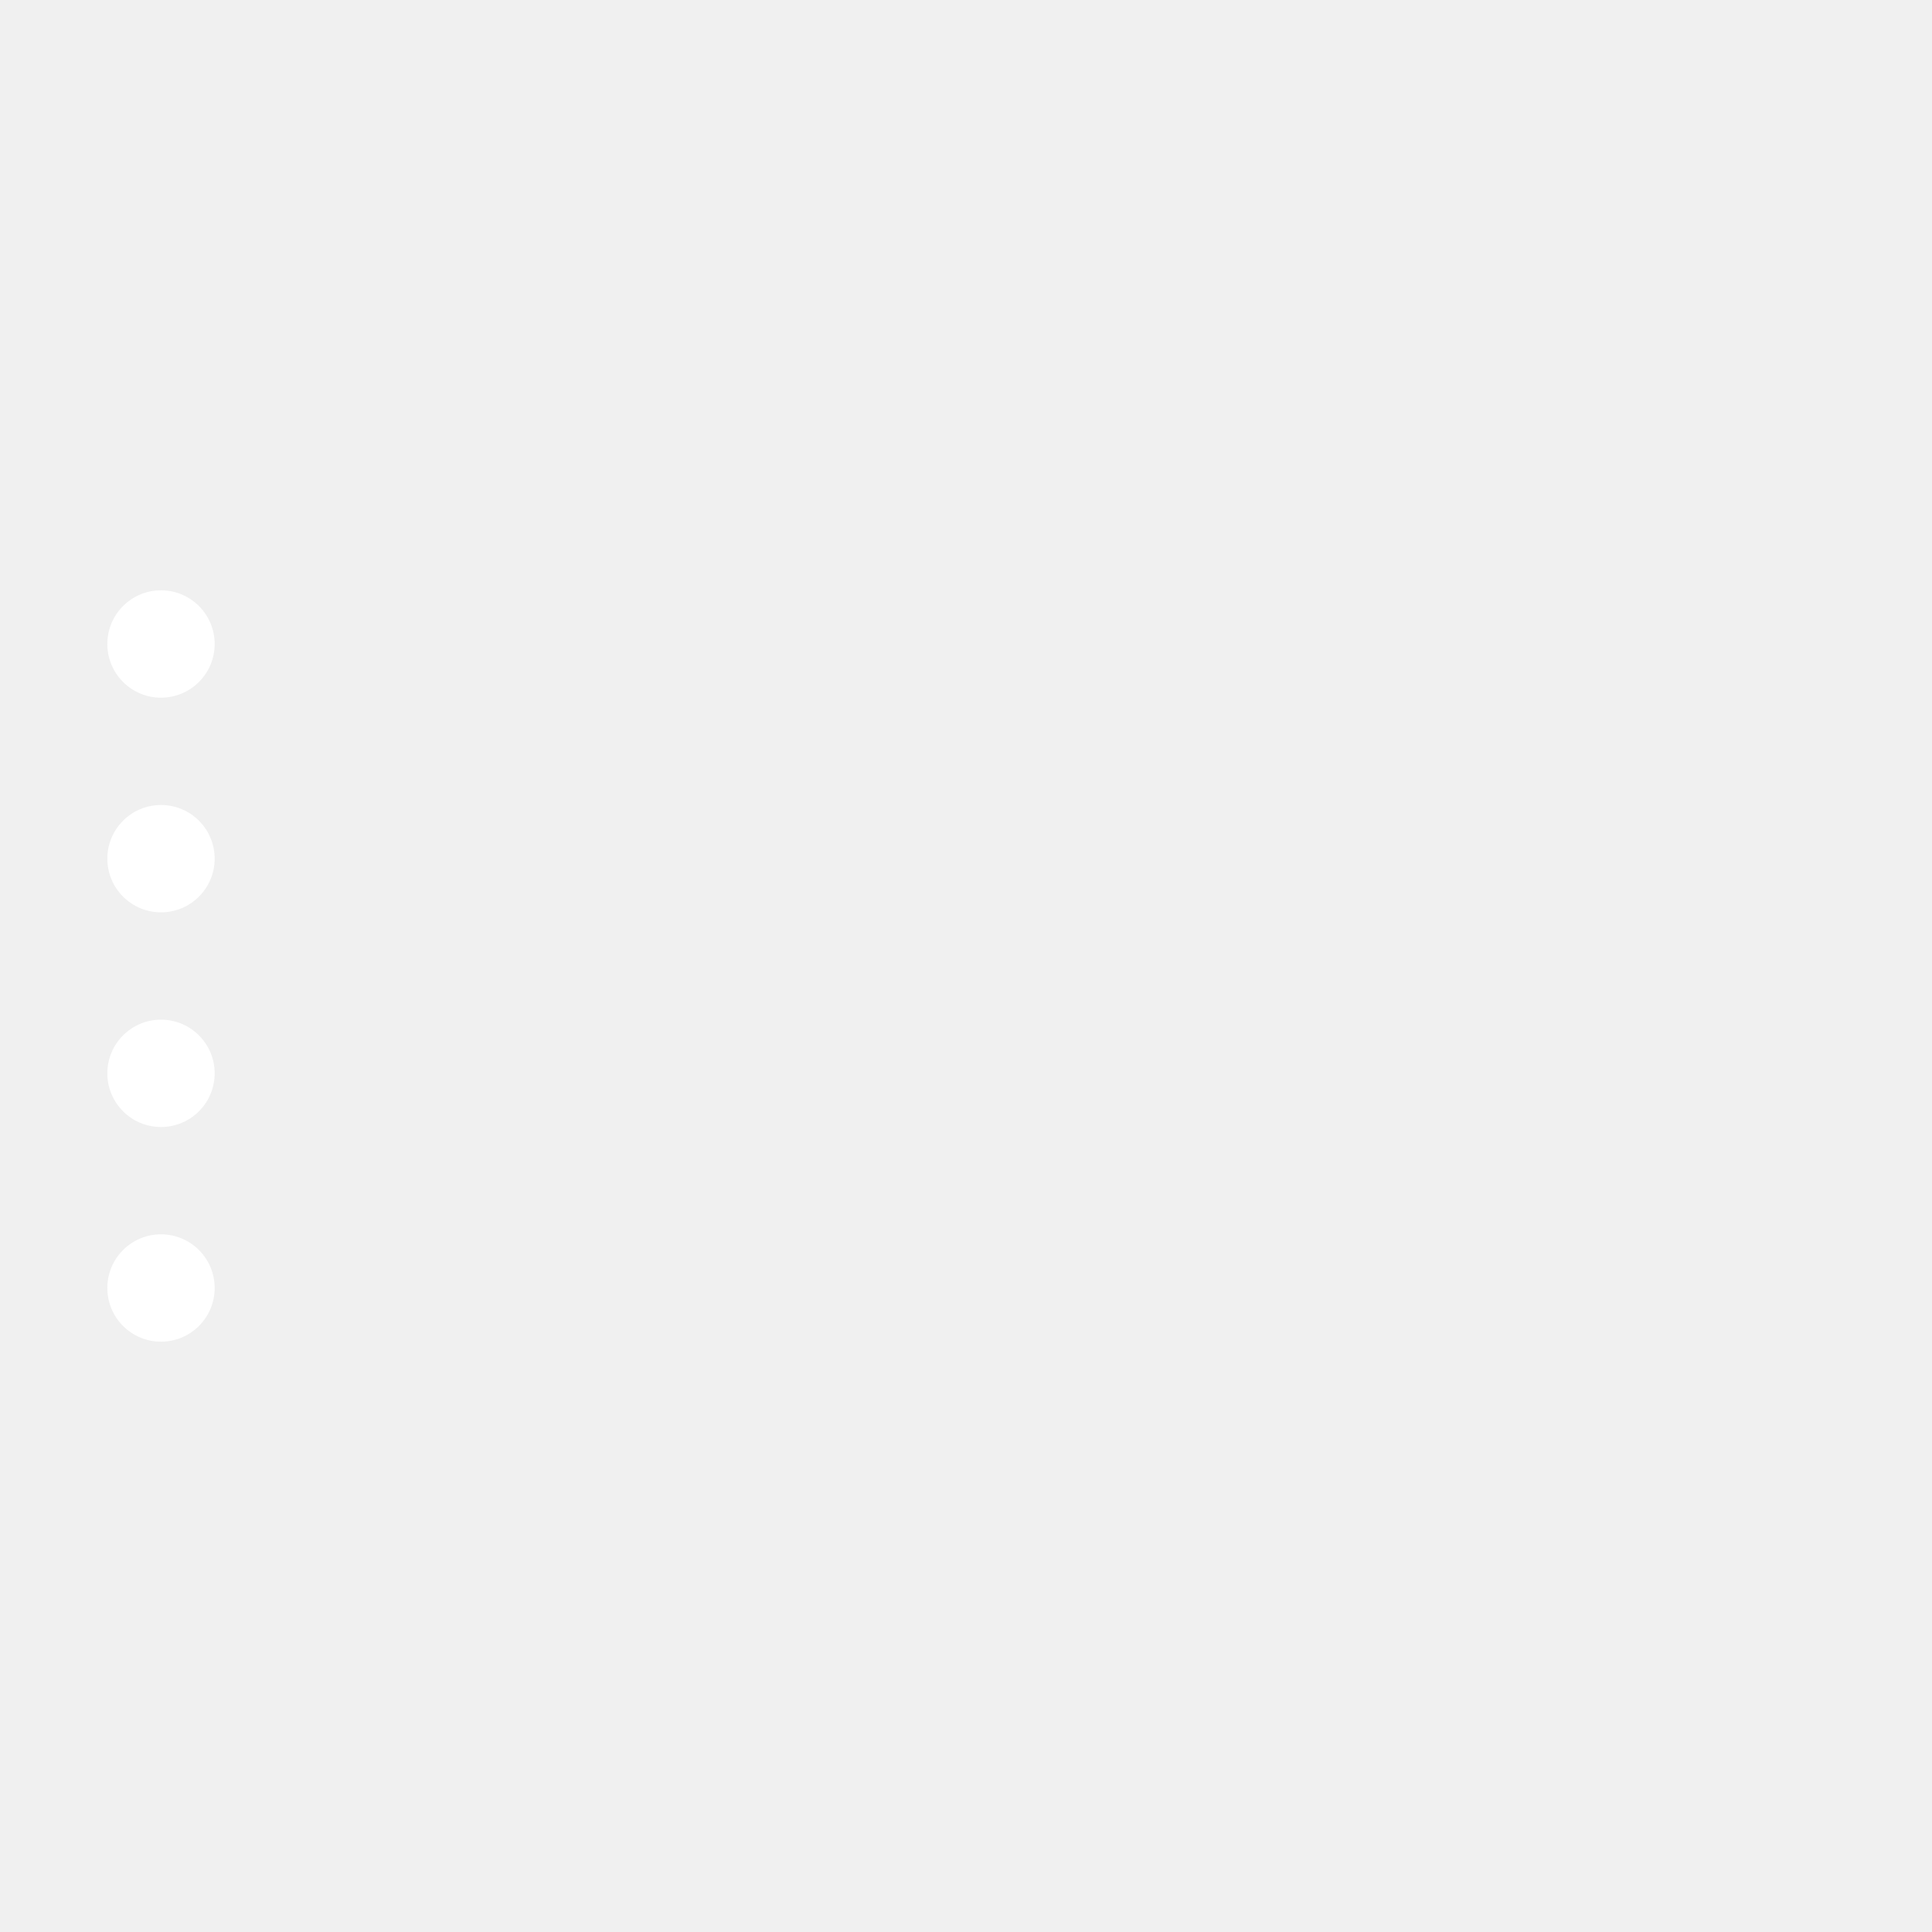
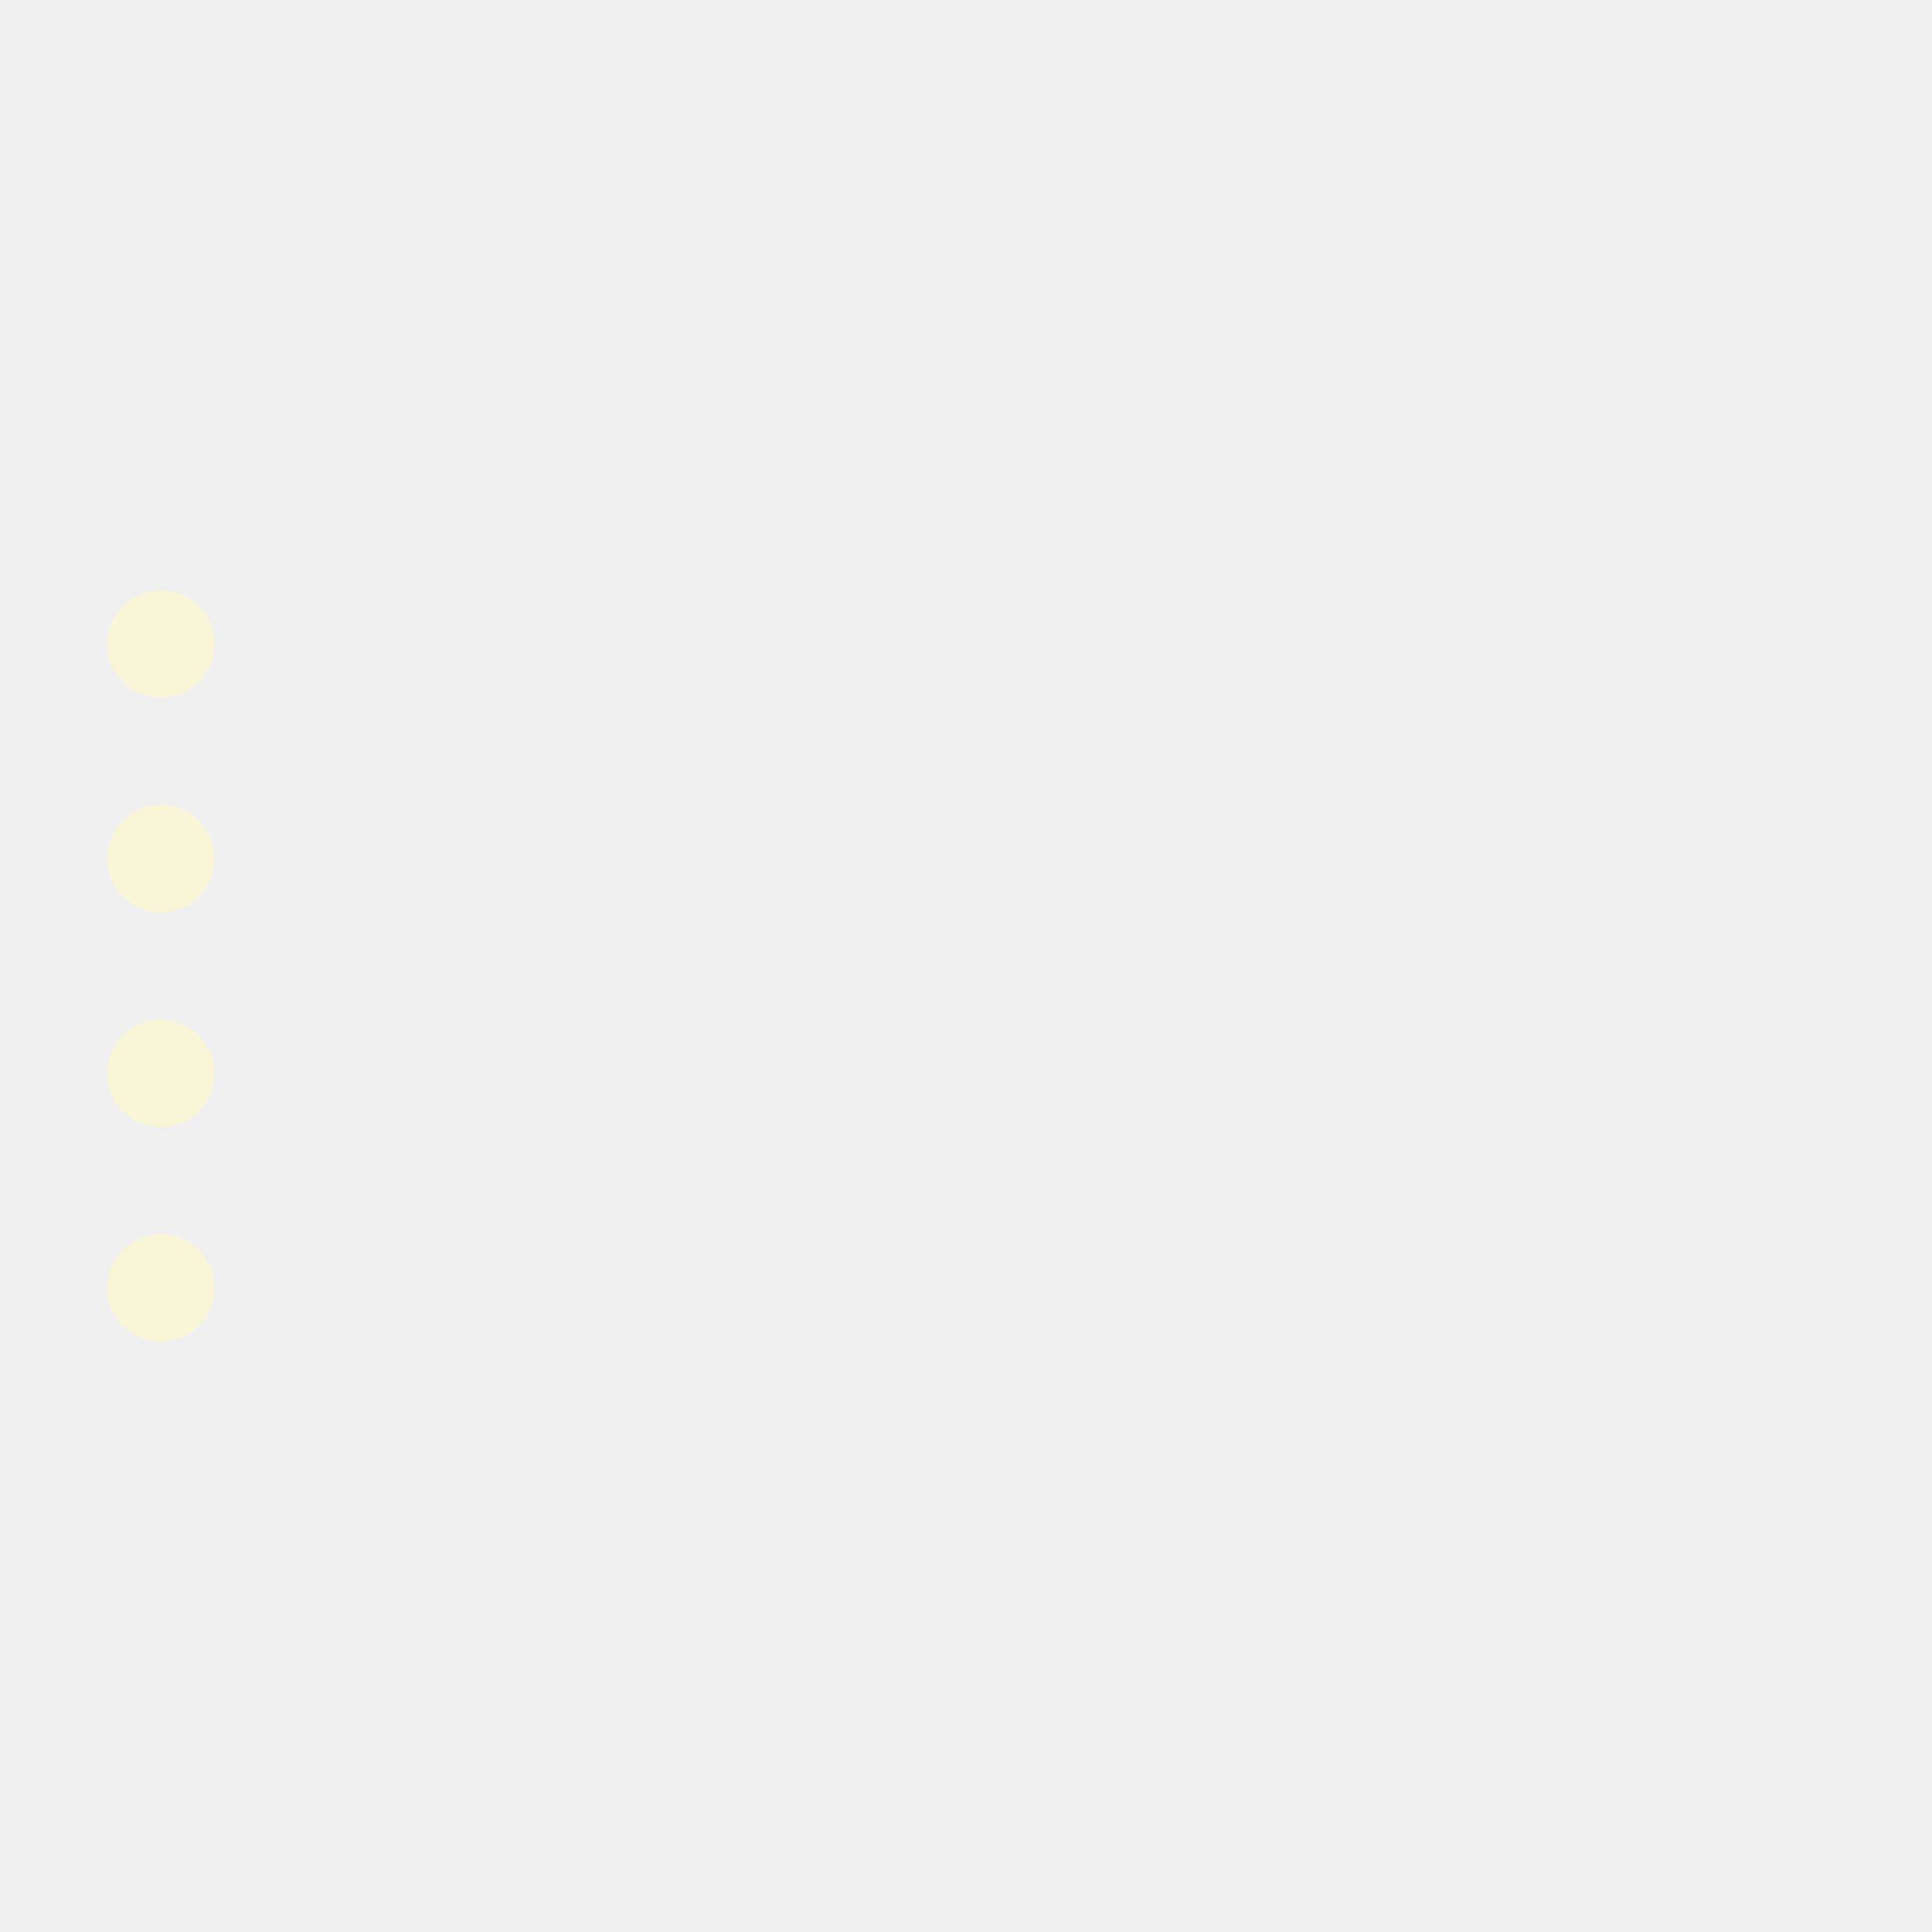
- <svg xmlns="http://www.w3.org/2000/svg" width="144" height="144" viewBox="0 0 72 72" fill="#FFFFFF">
+ <svg xmlns="http://www.w3.org/2000/svg" width="144" height="144" viewBox="0 0 72 72" fill="#F9F5D7">
  <circle cx="6" cy="24" r="2" />
  <circle cx="6" cy="32" r="2" />
  <circle cx="6" cy="40" r="2" />
  <circle cx="6" cy="48" r="2" />
</svg>
